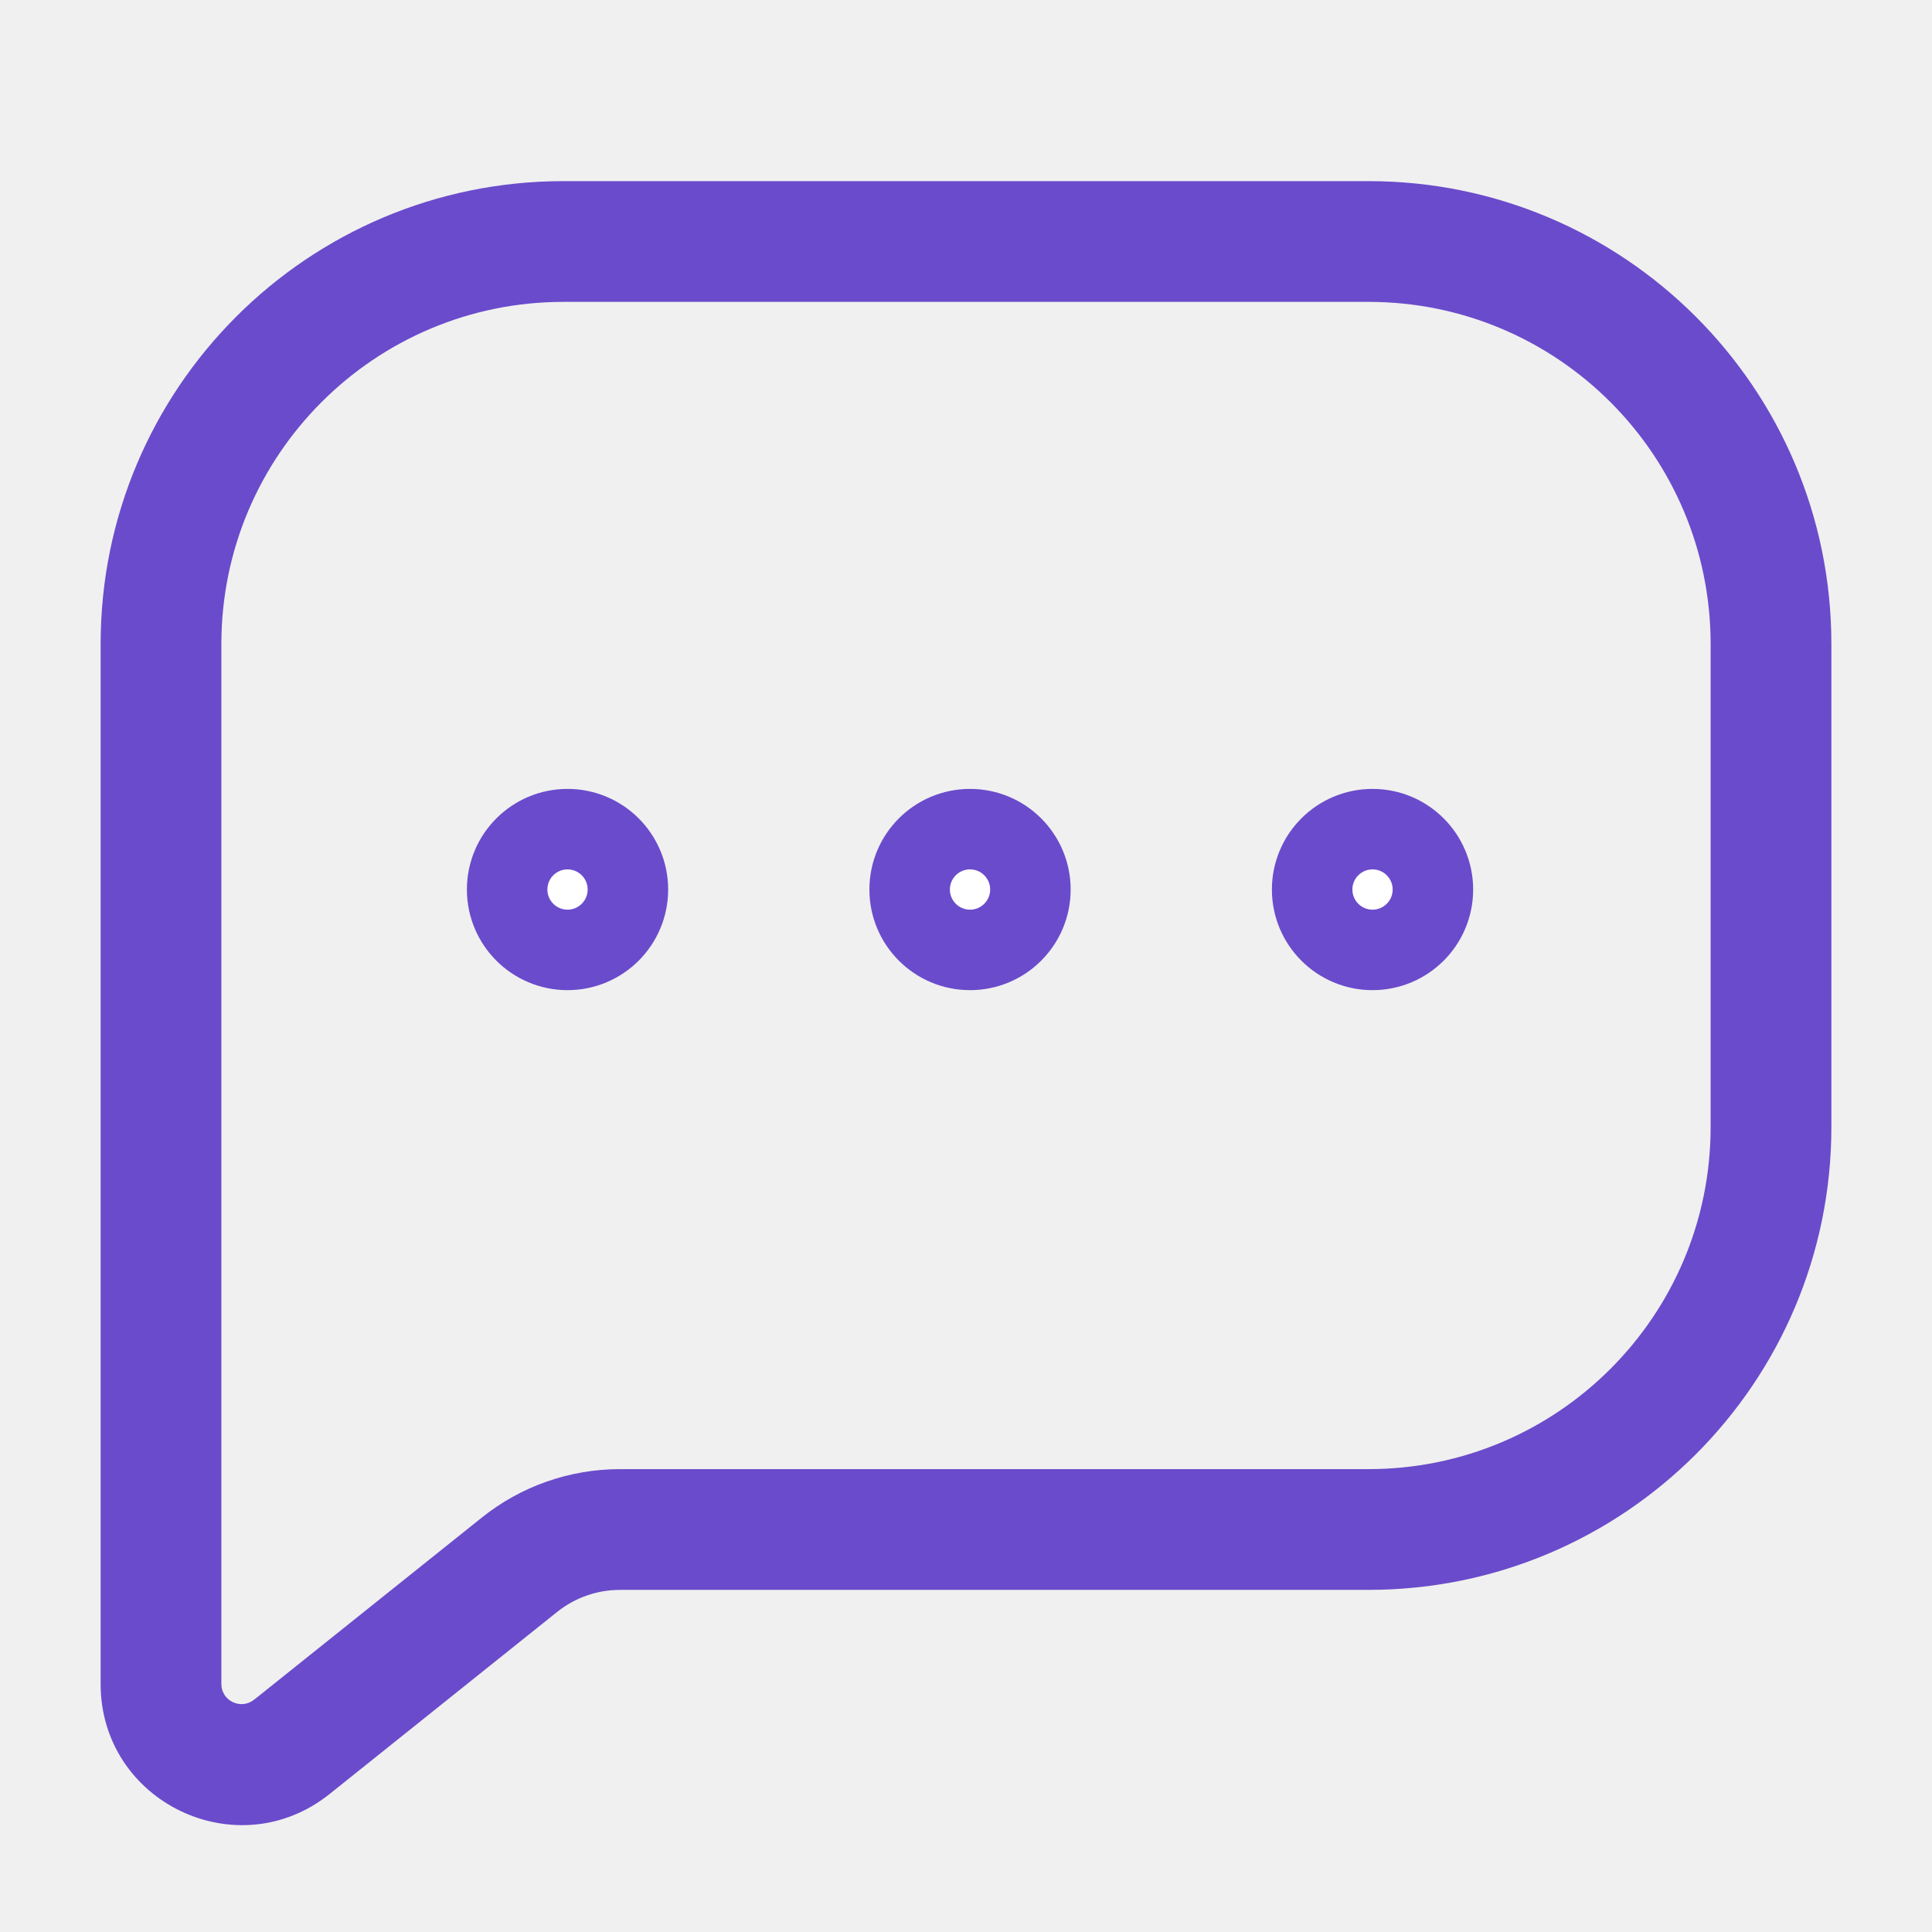
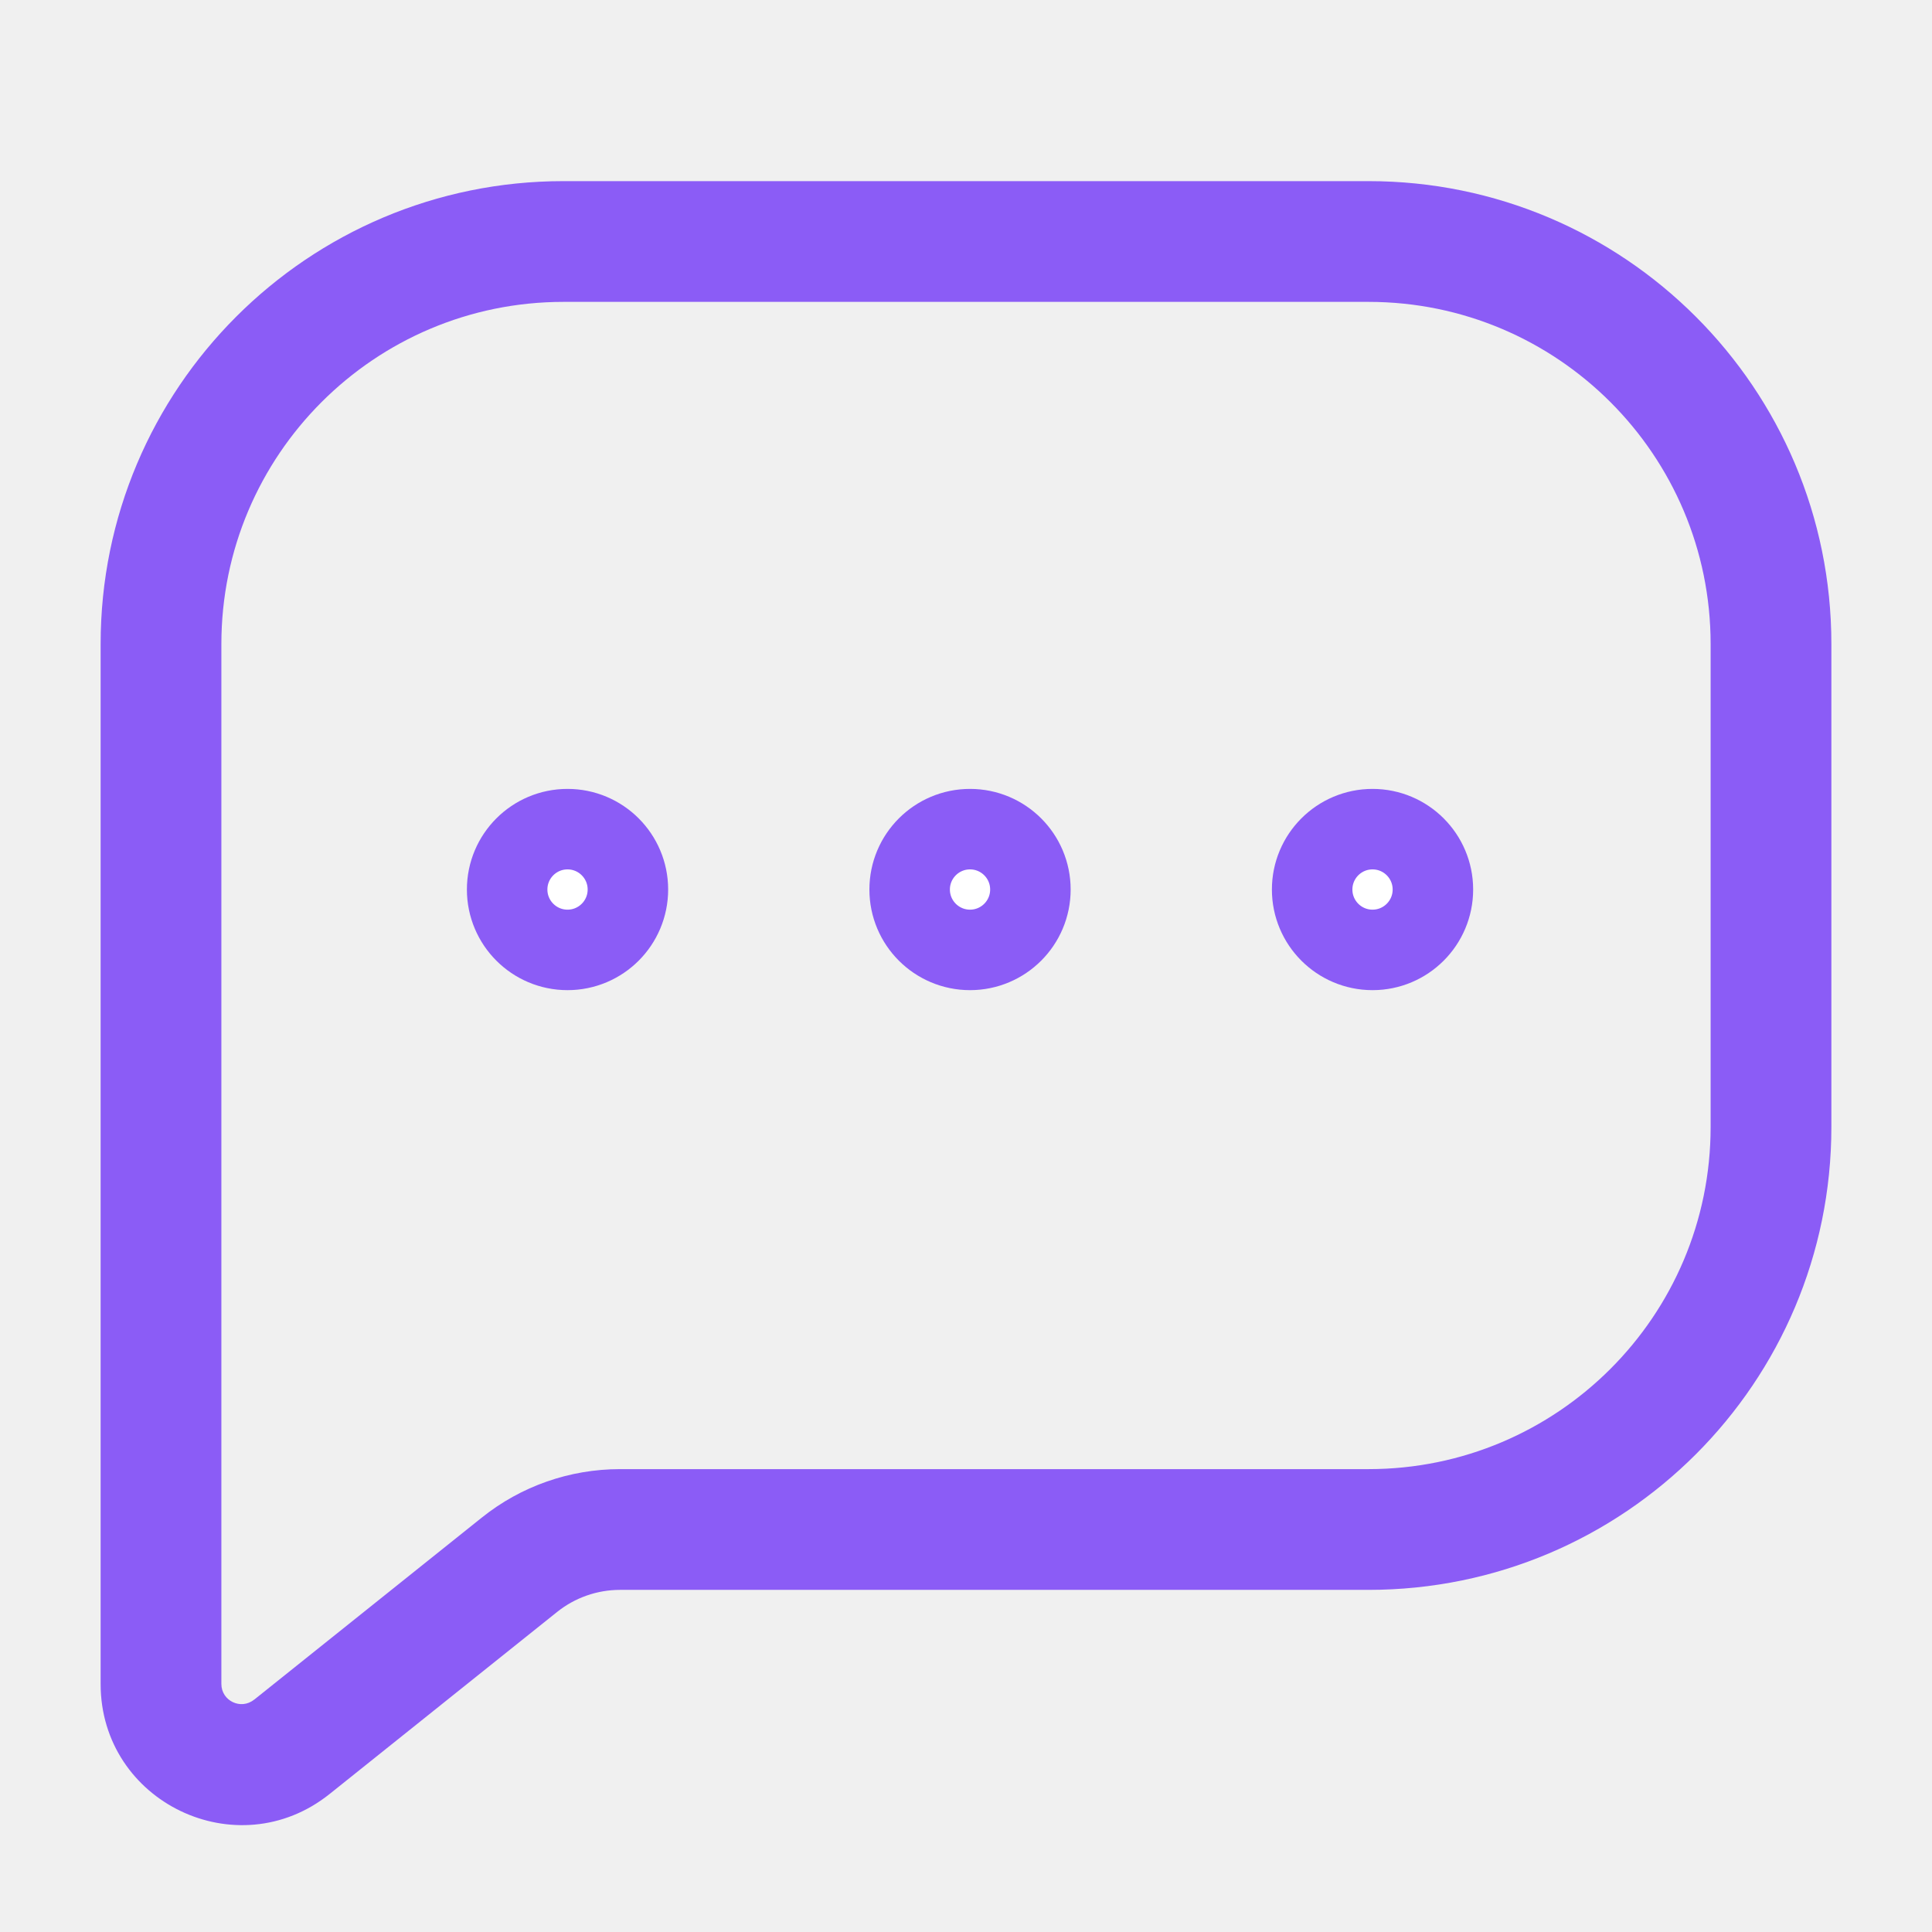
<svg xmlns="http://www.w3.org/2000/svg" width="24" height="24" viewBox="0 0 24 24" fill="none">
-   <path d="M3.625 21.7L4.094 22.286L4.094 22.286L3.625 21.7ZM6.452 19.438L6.921 20.024L6.452 19.438ZM17 3V3.75C19.347 3.75 21.25 5.653 21.25 8H22H22.75C22.75 4.824 20.176 2.25 17 2.25V3ZM22 8H21.25V14H22H22.75V8H22ZM22 14H21.25C21.25 16.347 19.347 18.25 17 18.25V19V19.75C20.176 19.75 22.75 17.176 22.75 14H22ZM17 19V18.25H7.702V19V19.75H17V19ZM6.452 19.438L5.984 18.853L3.156 21.115L3.625 21.7L4.094 22.286L6.921 20.024L6.452 19.438ZM3.625 21.7L3.156 21.114C2.993 21.245 2.75 21.129 2.75 20.919H2H1.25C1.25 22.386 2.947 23.203 4.094 22.286L3.625 21.7ZM2 20.919H2.75V8H2H1.25V20.919H2ZM2 8H2.75C2.75 5.653 4.653 3.75 7 3.75V3V2.25C3.824 2.25 1.25 4.824 1.25 8H2ZM7 3V3.75H17V3V2.25H7V3ZM7.702 19V18.25C7.077 18.25 6.471 18.462 5.984 18.853L6.452 19.438L6.921 20.024C7.142 19.847 7.418 19.75 7.702 19.75V19Z" fill="#6A4BCB" />
-   <circle cx="7.05" cy="11.05" r="0.75" fill="white" stroke="#6A4BCB" />
-   <circle cx="12.05" cy="11.05" r="0.75" fill="white" stroke="#6A4BCB" />
-   <circle cx="17.05" cy="11.05" r="0.75" fill="white" stroke="#6A4BCB" />
+   <path d="M3.625 21.7L4.094 22.286L4.094 22.286L3.625 21.7ZM6.452 19.438L6.921 20.024L6.452 19.438ZM17 3V3.75C19.347 3.75 21.25 5.653 21.25 8H22H22.75C22.75 4.824 20.176 2.25 17 2.25V3ZM22 8H21.25V14H22H22.75V8H22ZM22 14H21.25C21.25 16.347 19.347 18.25 17 18.25V19V19.75C20.176 19.75 22.75 17.176 22.75 14H22ZM17 19V18.25H7.702V19V19.75H17V19ZM6.452 19.438L5.984 18.853L3.156 21.115L3.625 21.7L4.094 22.286L6.921 20.024L6.452 19.438ZM3.625 21.7L3.156 21.114C2.993 21.245 2.75 21.129 2.75 20.919H2H1.25C1.25 22.386 2.947 23.203 4.094 22.286L3.625 21.7ZM2 20.919H2.75V8H2H1.25V20.919H2ZM2 8H2.75C2.75 5.653 4.653 3.75 7 3.75V3V2.25C3.824 2.25 1.25 4.824 1.25 8H2ZM7 3V3.75H17V3V2.25H7V3ZM7.702 19V18.25C7.077 18.25 6.471 18.462 5.984 18.853L6.452 19.438L6.921 20.024C7.142 19.847 7.418 19.75 7.702 19.75V19Z" fill="#8B5CF6" />
+   <circle cx="7.05" cy="11.05" r="0.75" fill="white" stroke="#8B5CF6" />
+   <circle cx="12.05" cy="11.05" r="0.75" fill="white" stroke="#8B5CF6" />
+   <circle cx="17.05" cy="11.05" r="0.75" fill="white" stroke="#8B5CF6" />
</svg>
